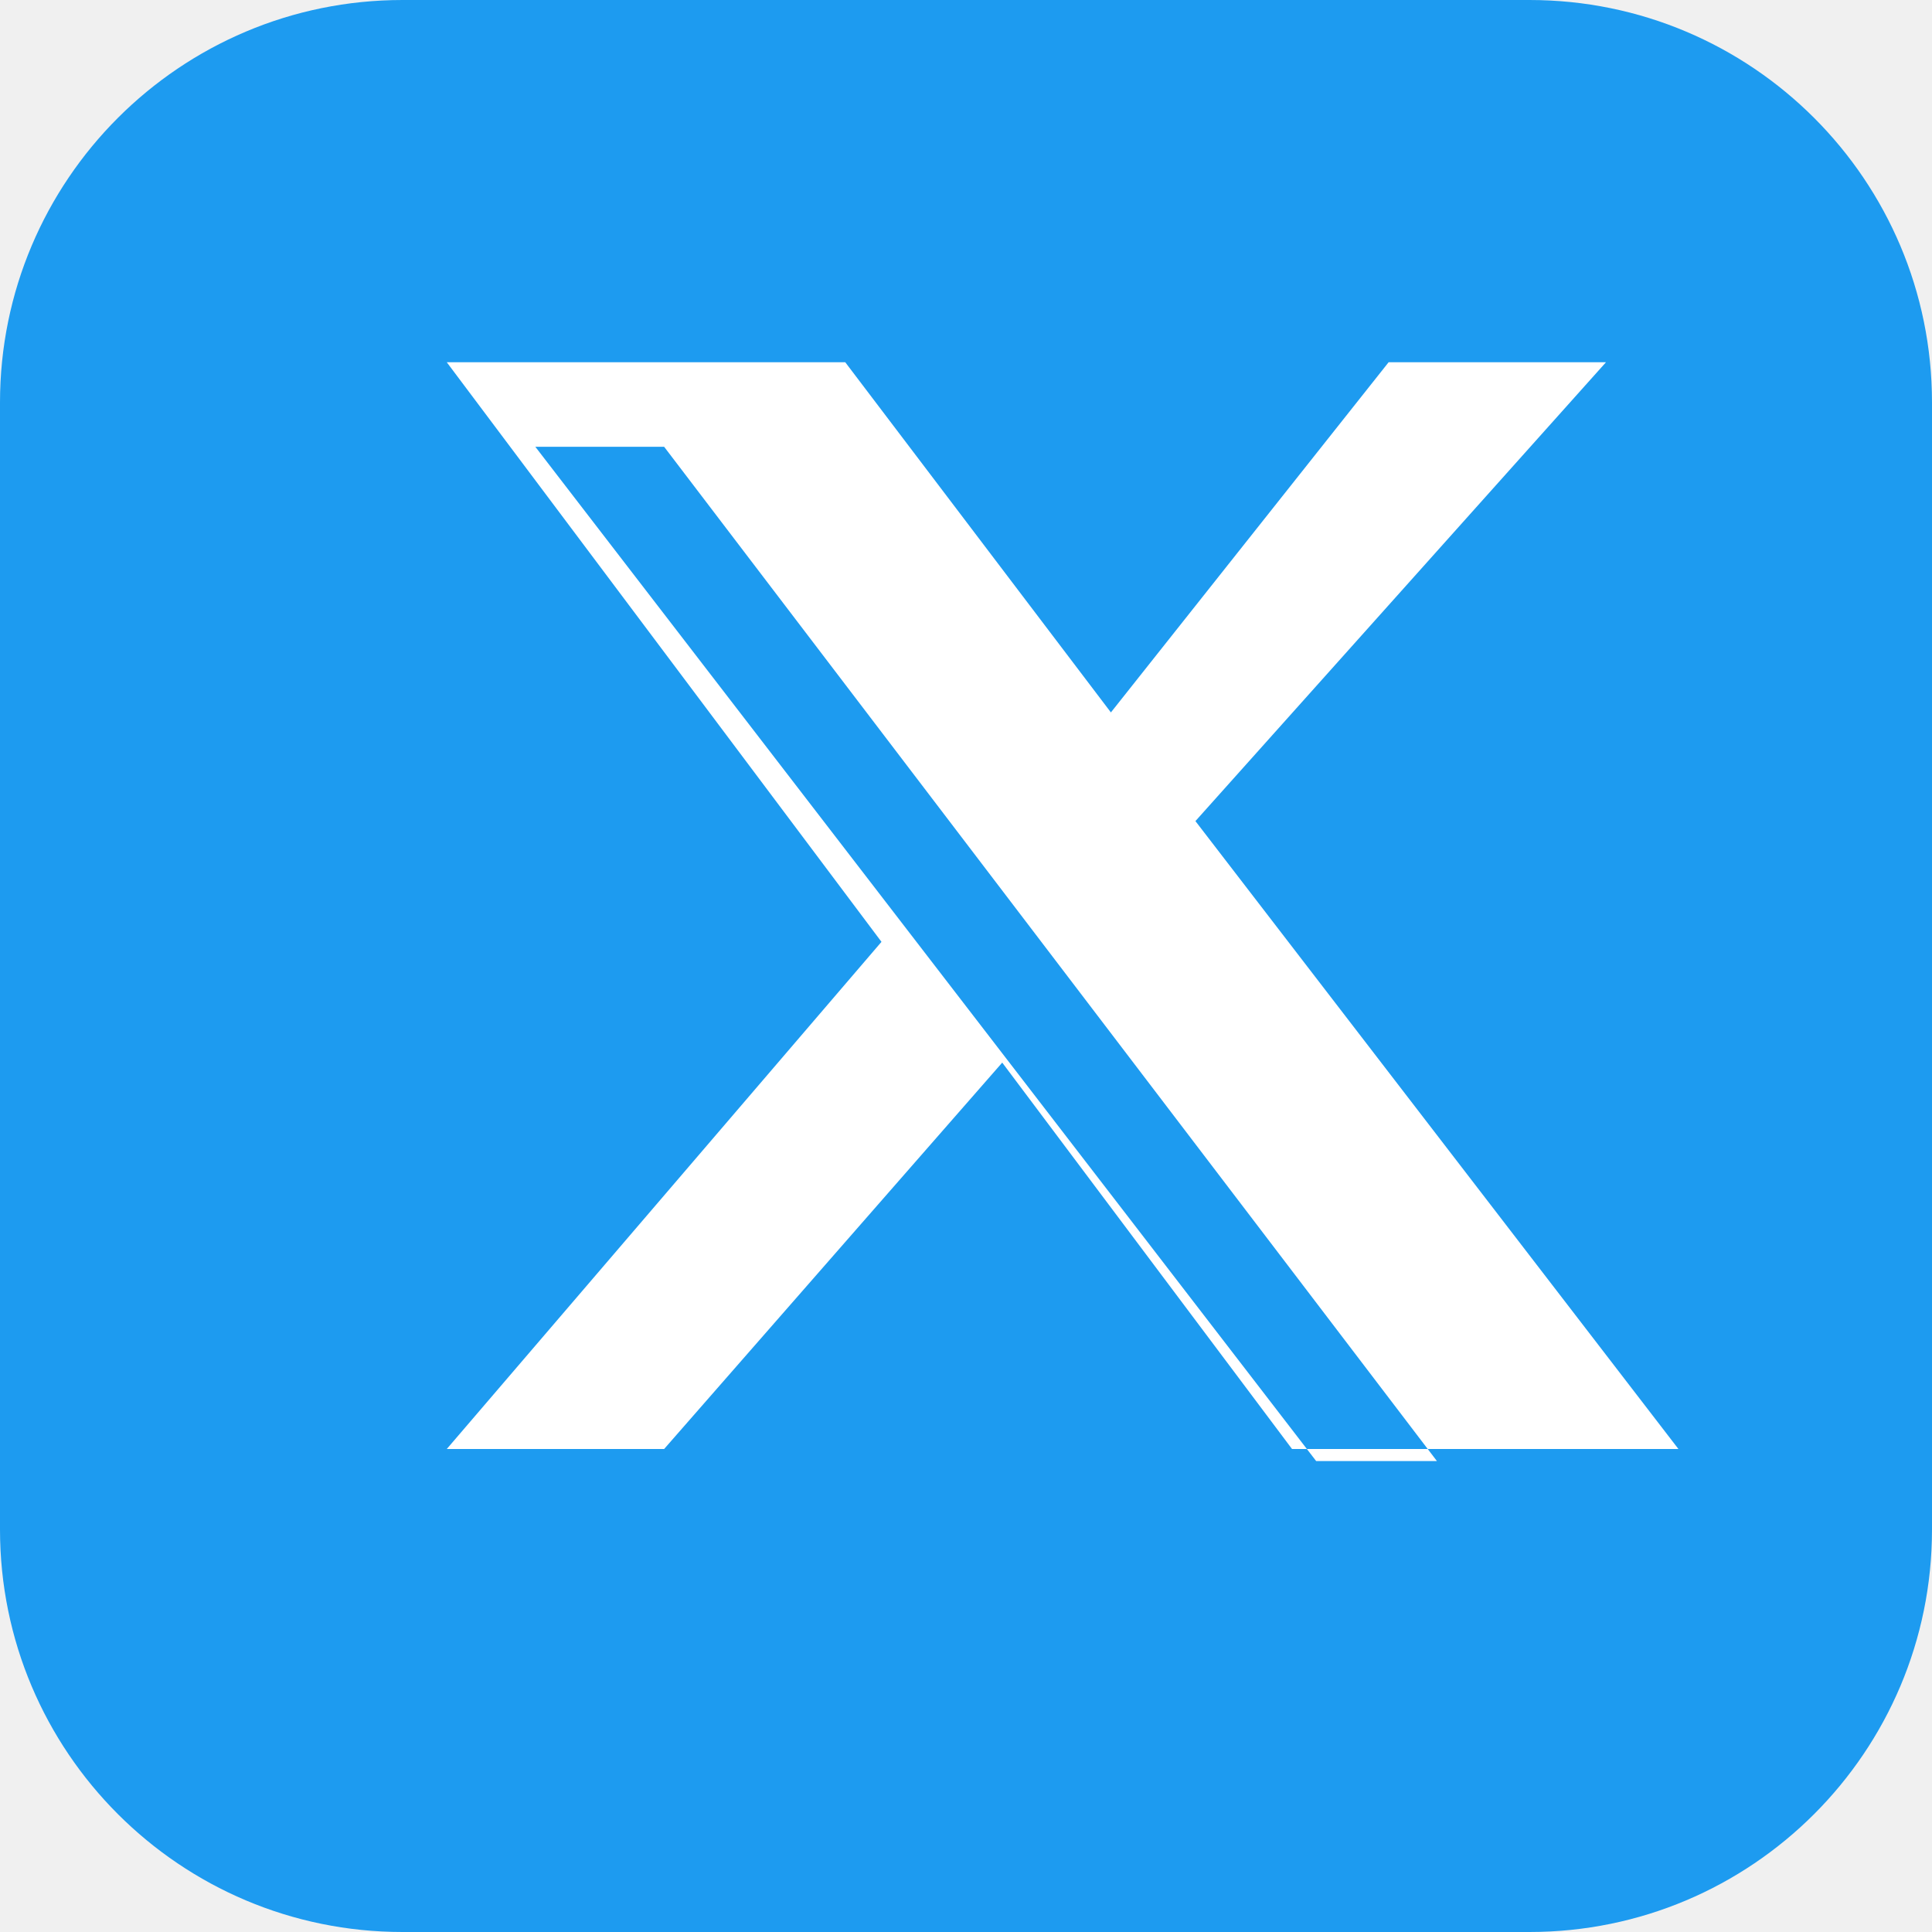
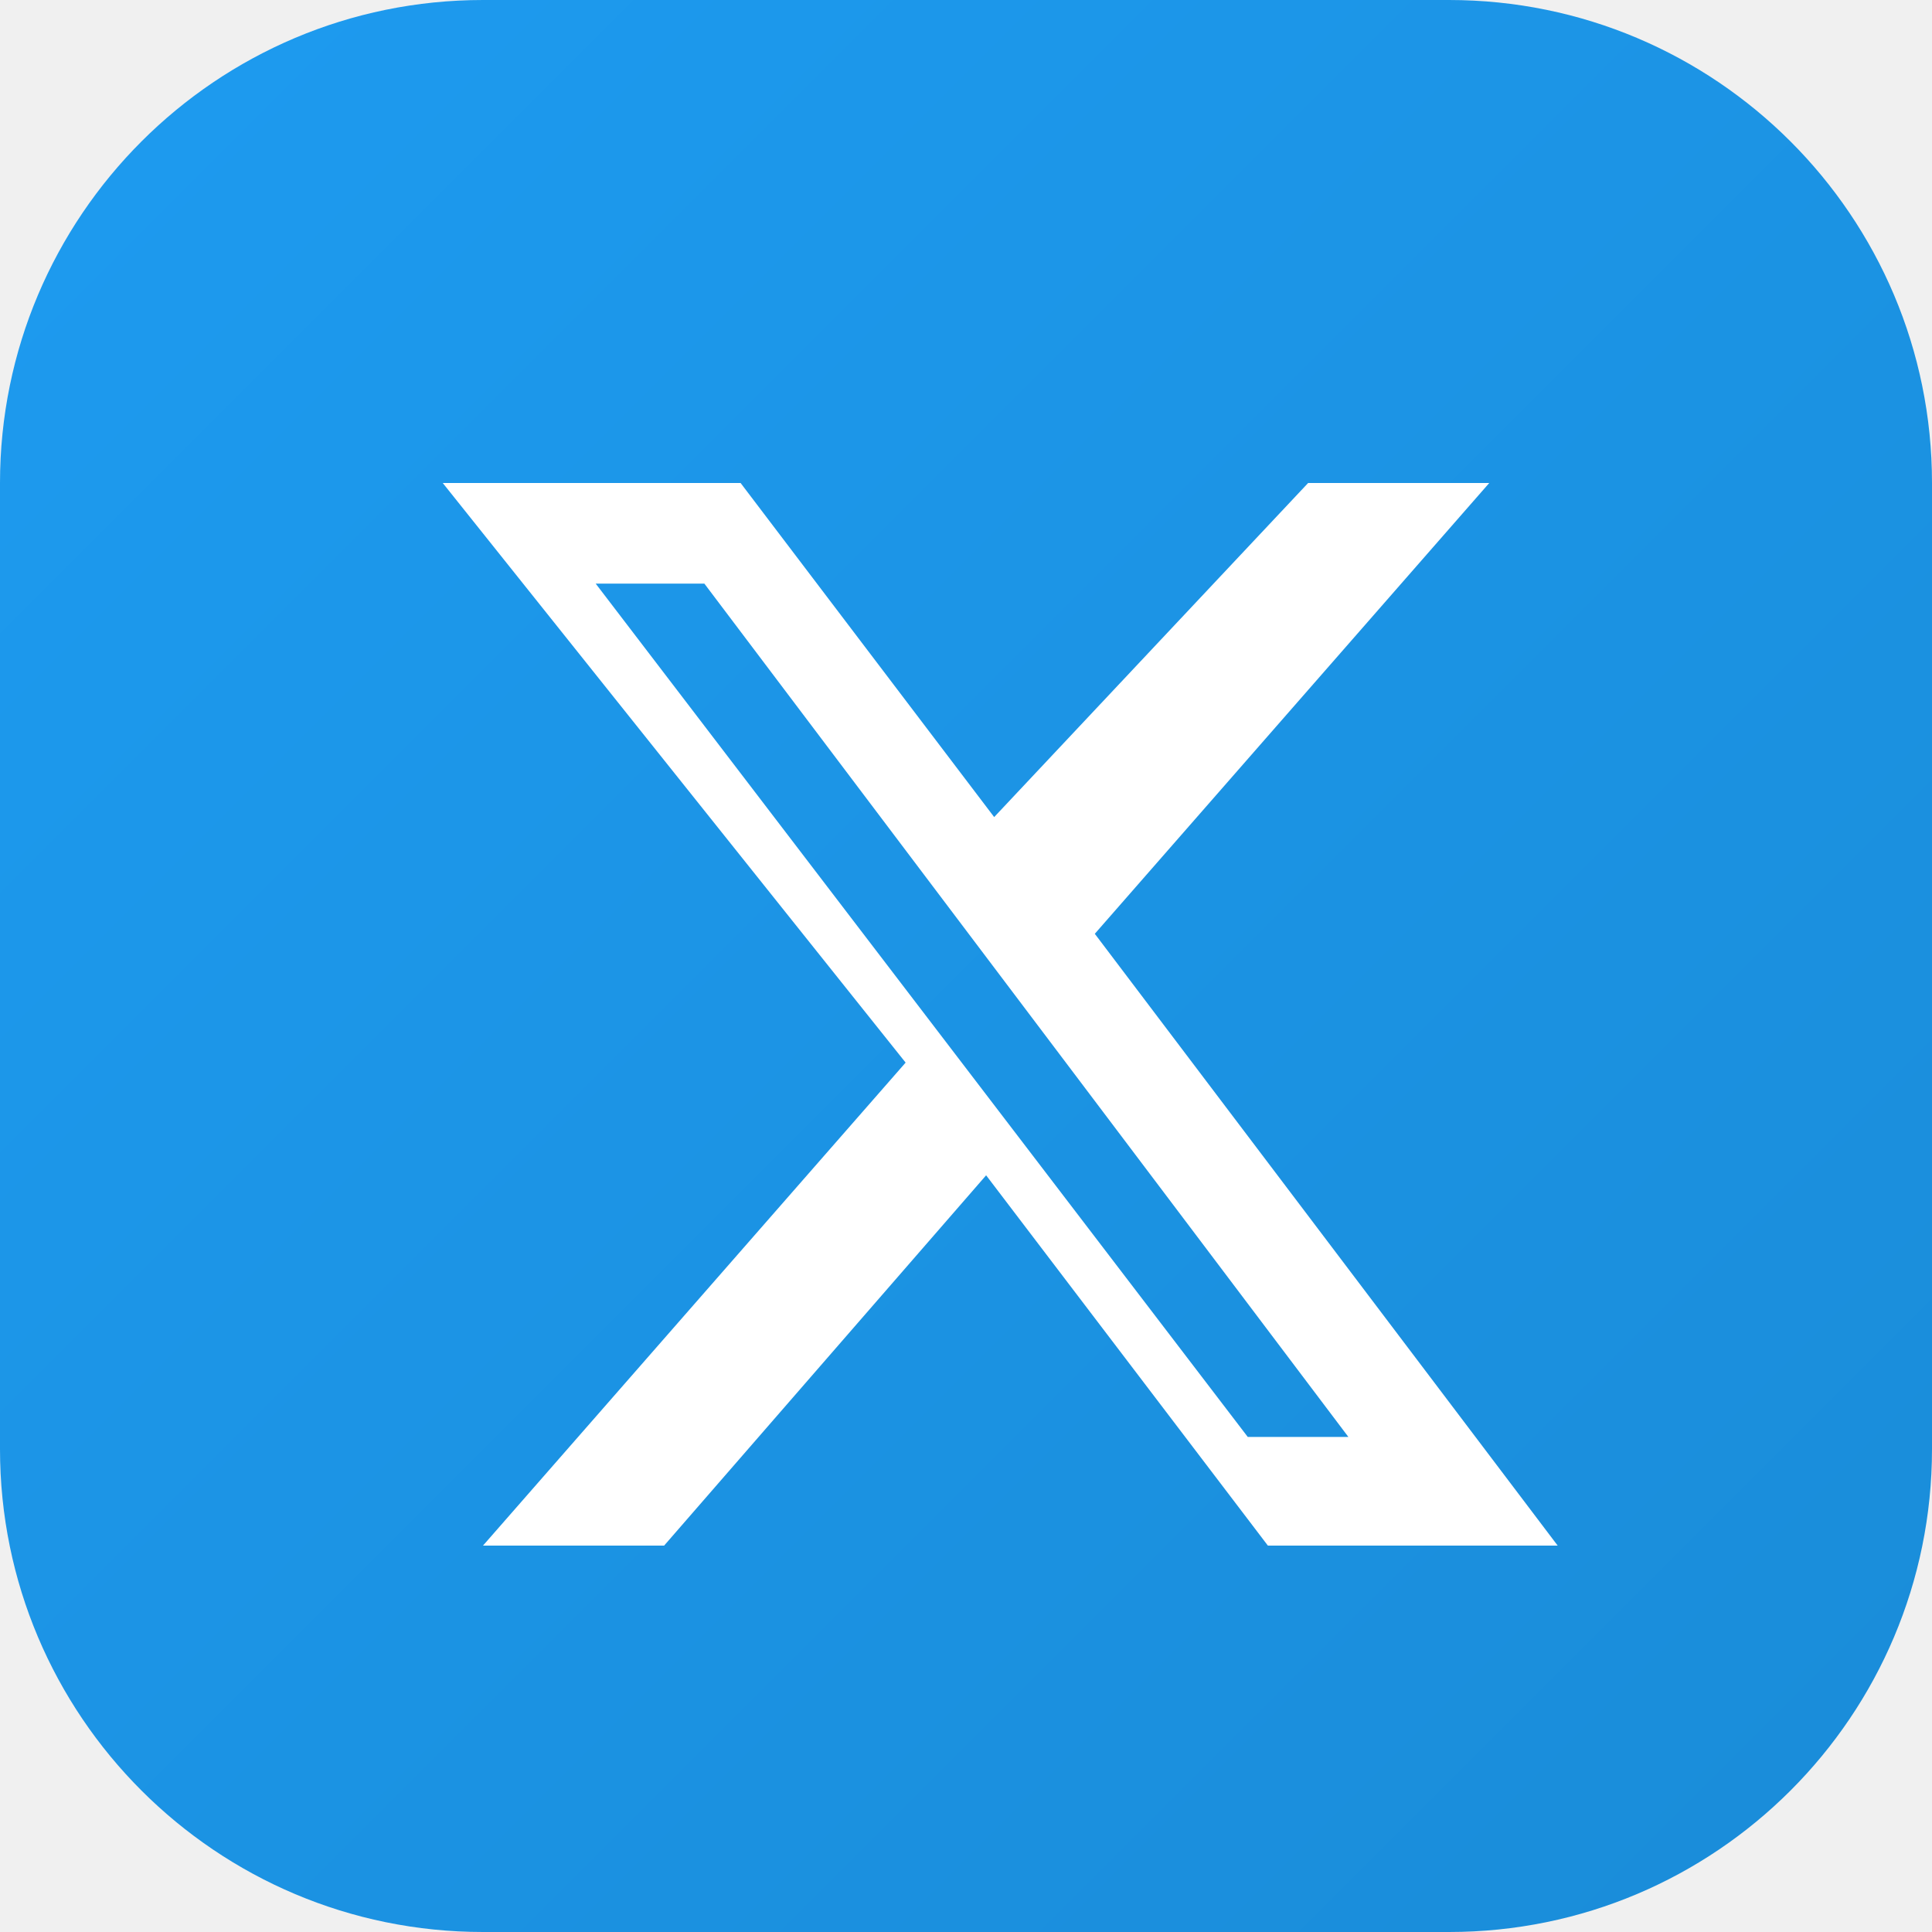
<svg xmlns="http://www.w3.org/2000/svg" viewBox="0 0 48 48" width="48" height="48">
-   <rect width="48" height="48" rx="10" fill="#1d9bf0" />
-   <path d="M34.5 9h5.4L29.7 20.4l12 15.6h-9.6l-7.2-9.6-8.4 9.6h-5.4l10.8-12.6L11.1 9h9.9l6.6 8.7L34.5 9zm-1.8 27.3h3l-19.2-25.2h-3.2l19.4 25.2z" fill="white" />
+   <defs>
+     <linearGradient id="grad48" x1="0%" y1="0%" x2="100%" y2="100%">
+       <stop offset="0%" style="stop-color:#1d9bf0" />
+       <stop offset="100%" style="stop-color:#1a8cd8" />
+     </linearGradient>
+   </defs>
+   <rect width="48" height="48" rx="12" fill="url(#grad48)" />
+   <path d="M32.5 12h4.5l-9.8 11.2 11.5 15.2h-7.2l-7-9.2-8 9.2H12l10.5-12L11 12h7.4l6.3 8.3zm-1.5 23.7h2.5L17.5 14.5h-2.7z" fill="white" />
</svg>
